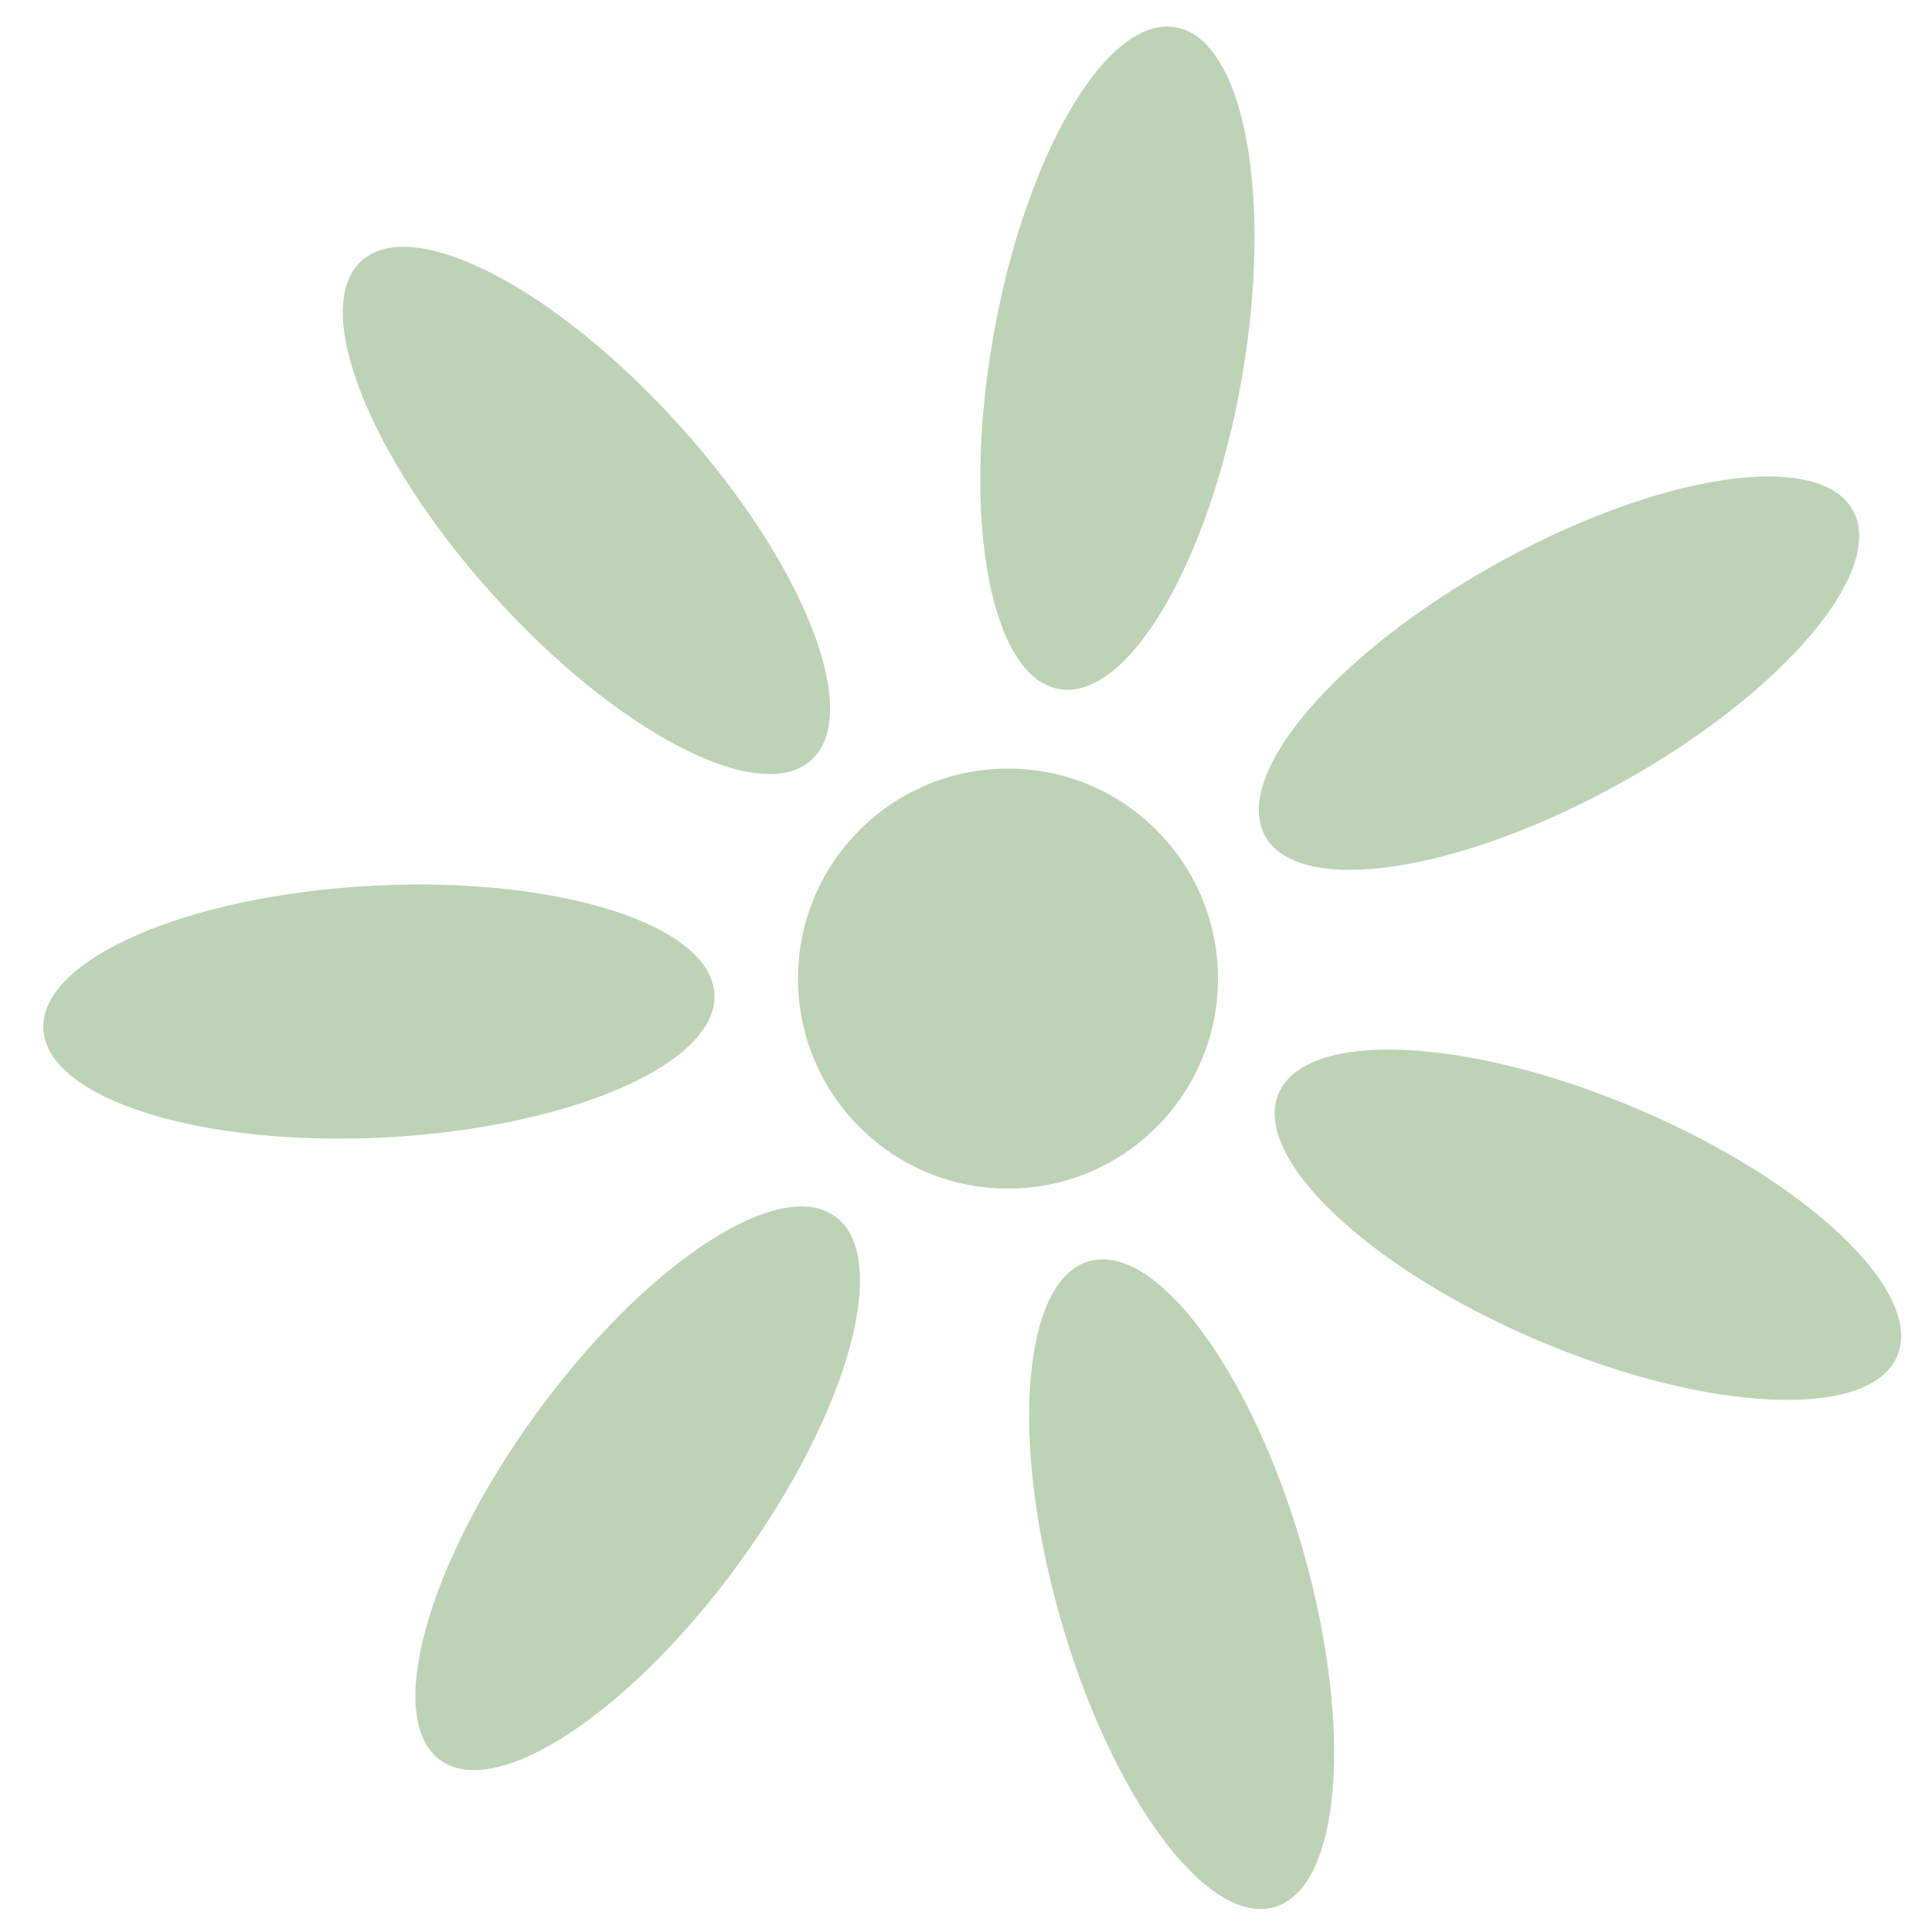
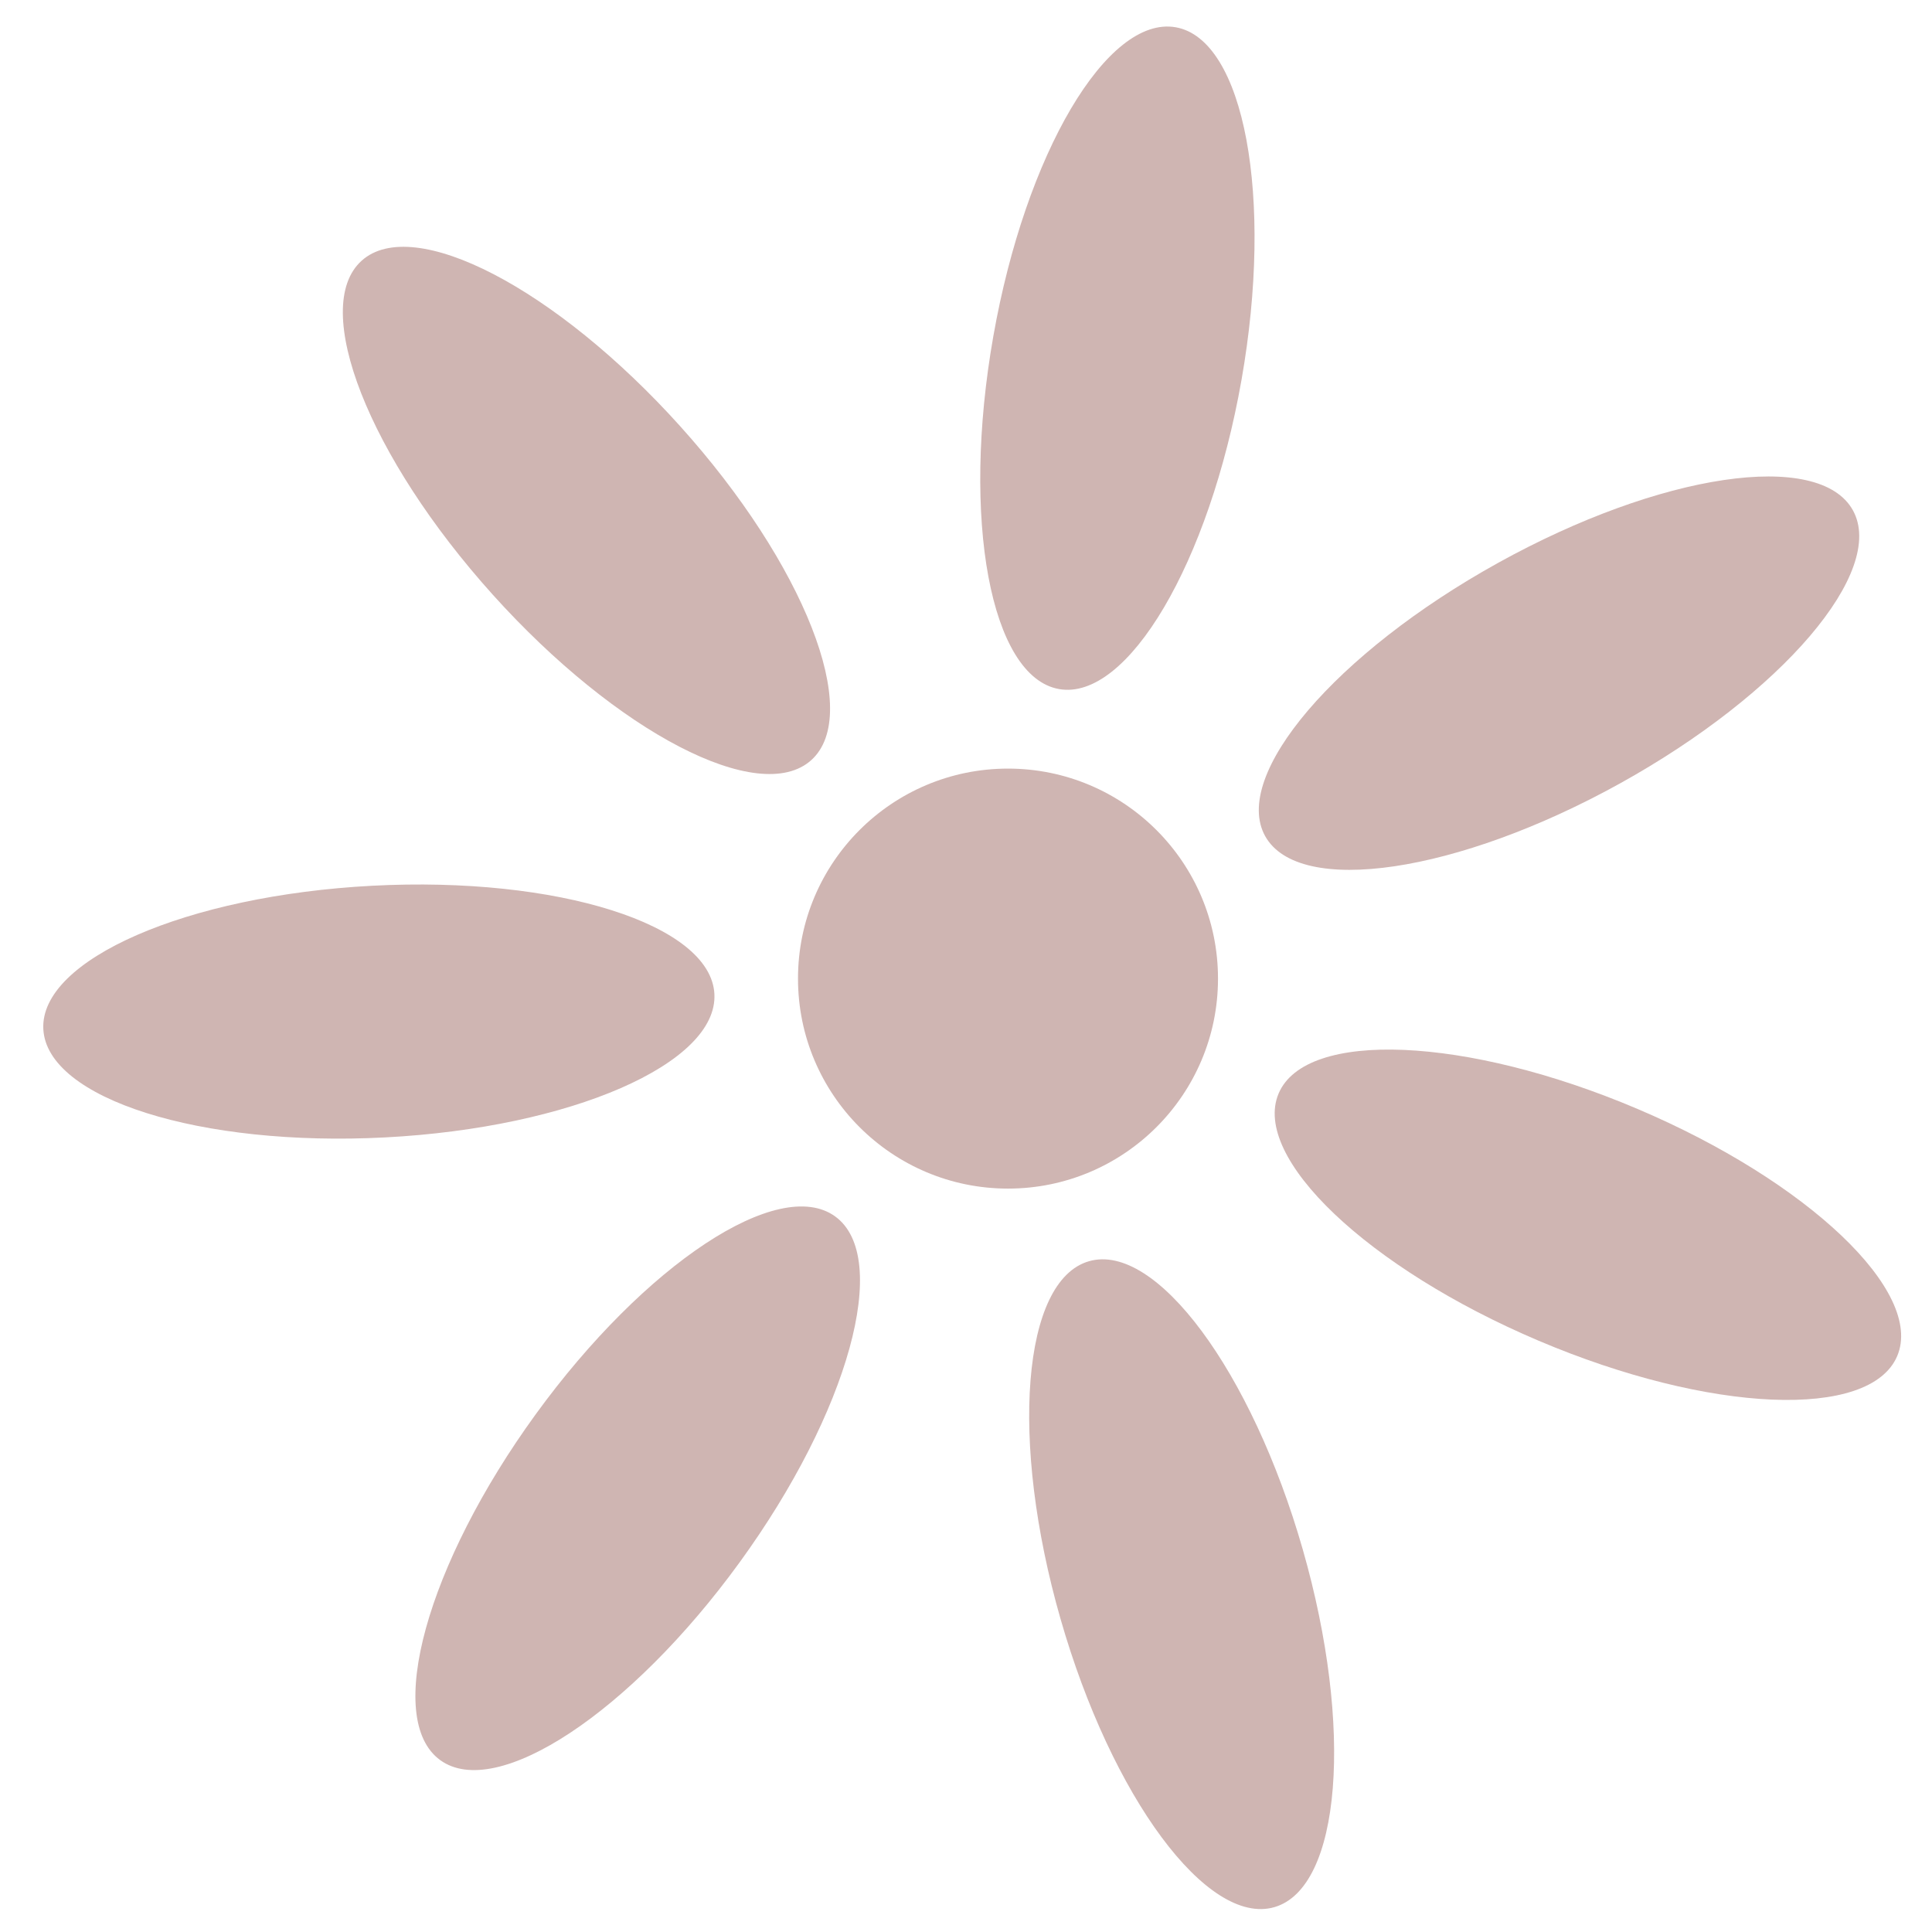
- <svg xmlns="http://www.w3.org/2000/svg" width="100" height="100" viewBox="26 26.7 46 46">
-   <circle cx="50" cy="50" r="5" fill="#BED3B6" />
-   <ellipse cx="50" cy="35" rx="3" ry="8" fill="#BED3B6" transform="rotate(10 50 50)" />
-   <ellipse cx="50" cy="35" rx="3" ry="8" fill="#BED3B6" transform="rotate(61 50 50)" />
-   <ellipse cx="50" cy="35" rx="3" ry="8" fill="#BED3B6" transform="rotate(113 50 50)" />
-   <ellipse cx="50" cy="35" rx="3" ry="8" fill="#BED3B6" transform="rotate(164 50 50)" />
-   <ellipse cx="50" cy="35" rx="3" ry="8" fill="#BED3B6" transform="rotate(216 50 50)" />
-   <ellipse cx="50" cy="35" rx="3" ry="8" fill="#BED3B6" transform="rotate(267 50 50)" />
-   <ellipse cx="50" cy="35" rx="3" ry="8" fill="#BED3B6" transform="rotate(318 50 50)" />
+ <svg xmlns="http://www.w3.org/2000/svg" fill="#BB9591" opacity="0.7" width="100" height="100" viewBox="26 26.7 46 46">
+   <circle cx="50" cy="50" r="5" />
+   <ellipse cx="50" cy="35" rx="3" ry="8" transform="rotate(10 50 50)" />
+   <ellipse cx="50" cy="35" rx="3" ry="8" transform="rotate(61 50 50)" />
+   <ellipse cx="50" cy="35" rx="3" ry="8" transform="rotate(113 50 50)" />
+   <ellipse cx="50" cy="35" rx="3" ry="8" transform="rotate(164 50 50)" />
+   <ellipse cx="50" cy="35" rx="3" ry="8" transform="rotate(216 50 50)" />
+   <ellipse cx="50" cy="35" rx="3" ry="8" transform="rotate(267 50 50)" />
+   <ellipse cx="50" cy="35" rx="3" ry="8" transform="rotate(318 50 50)" />
</svg>
